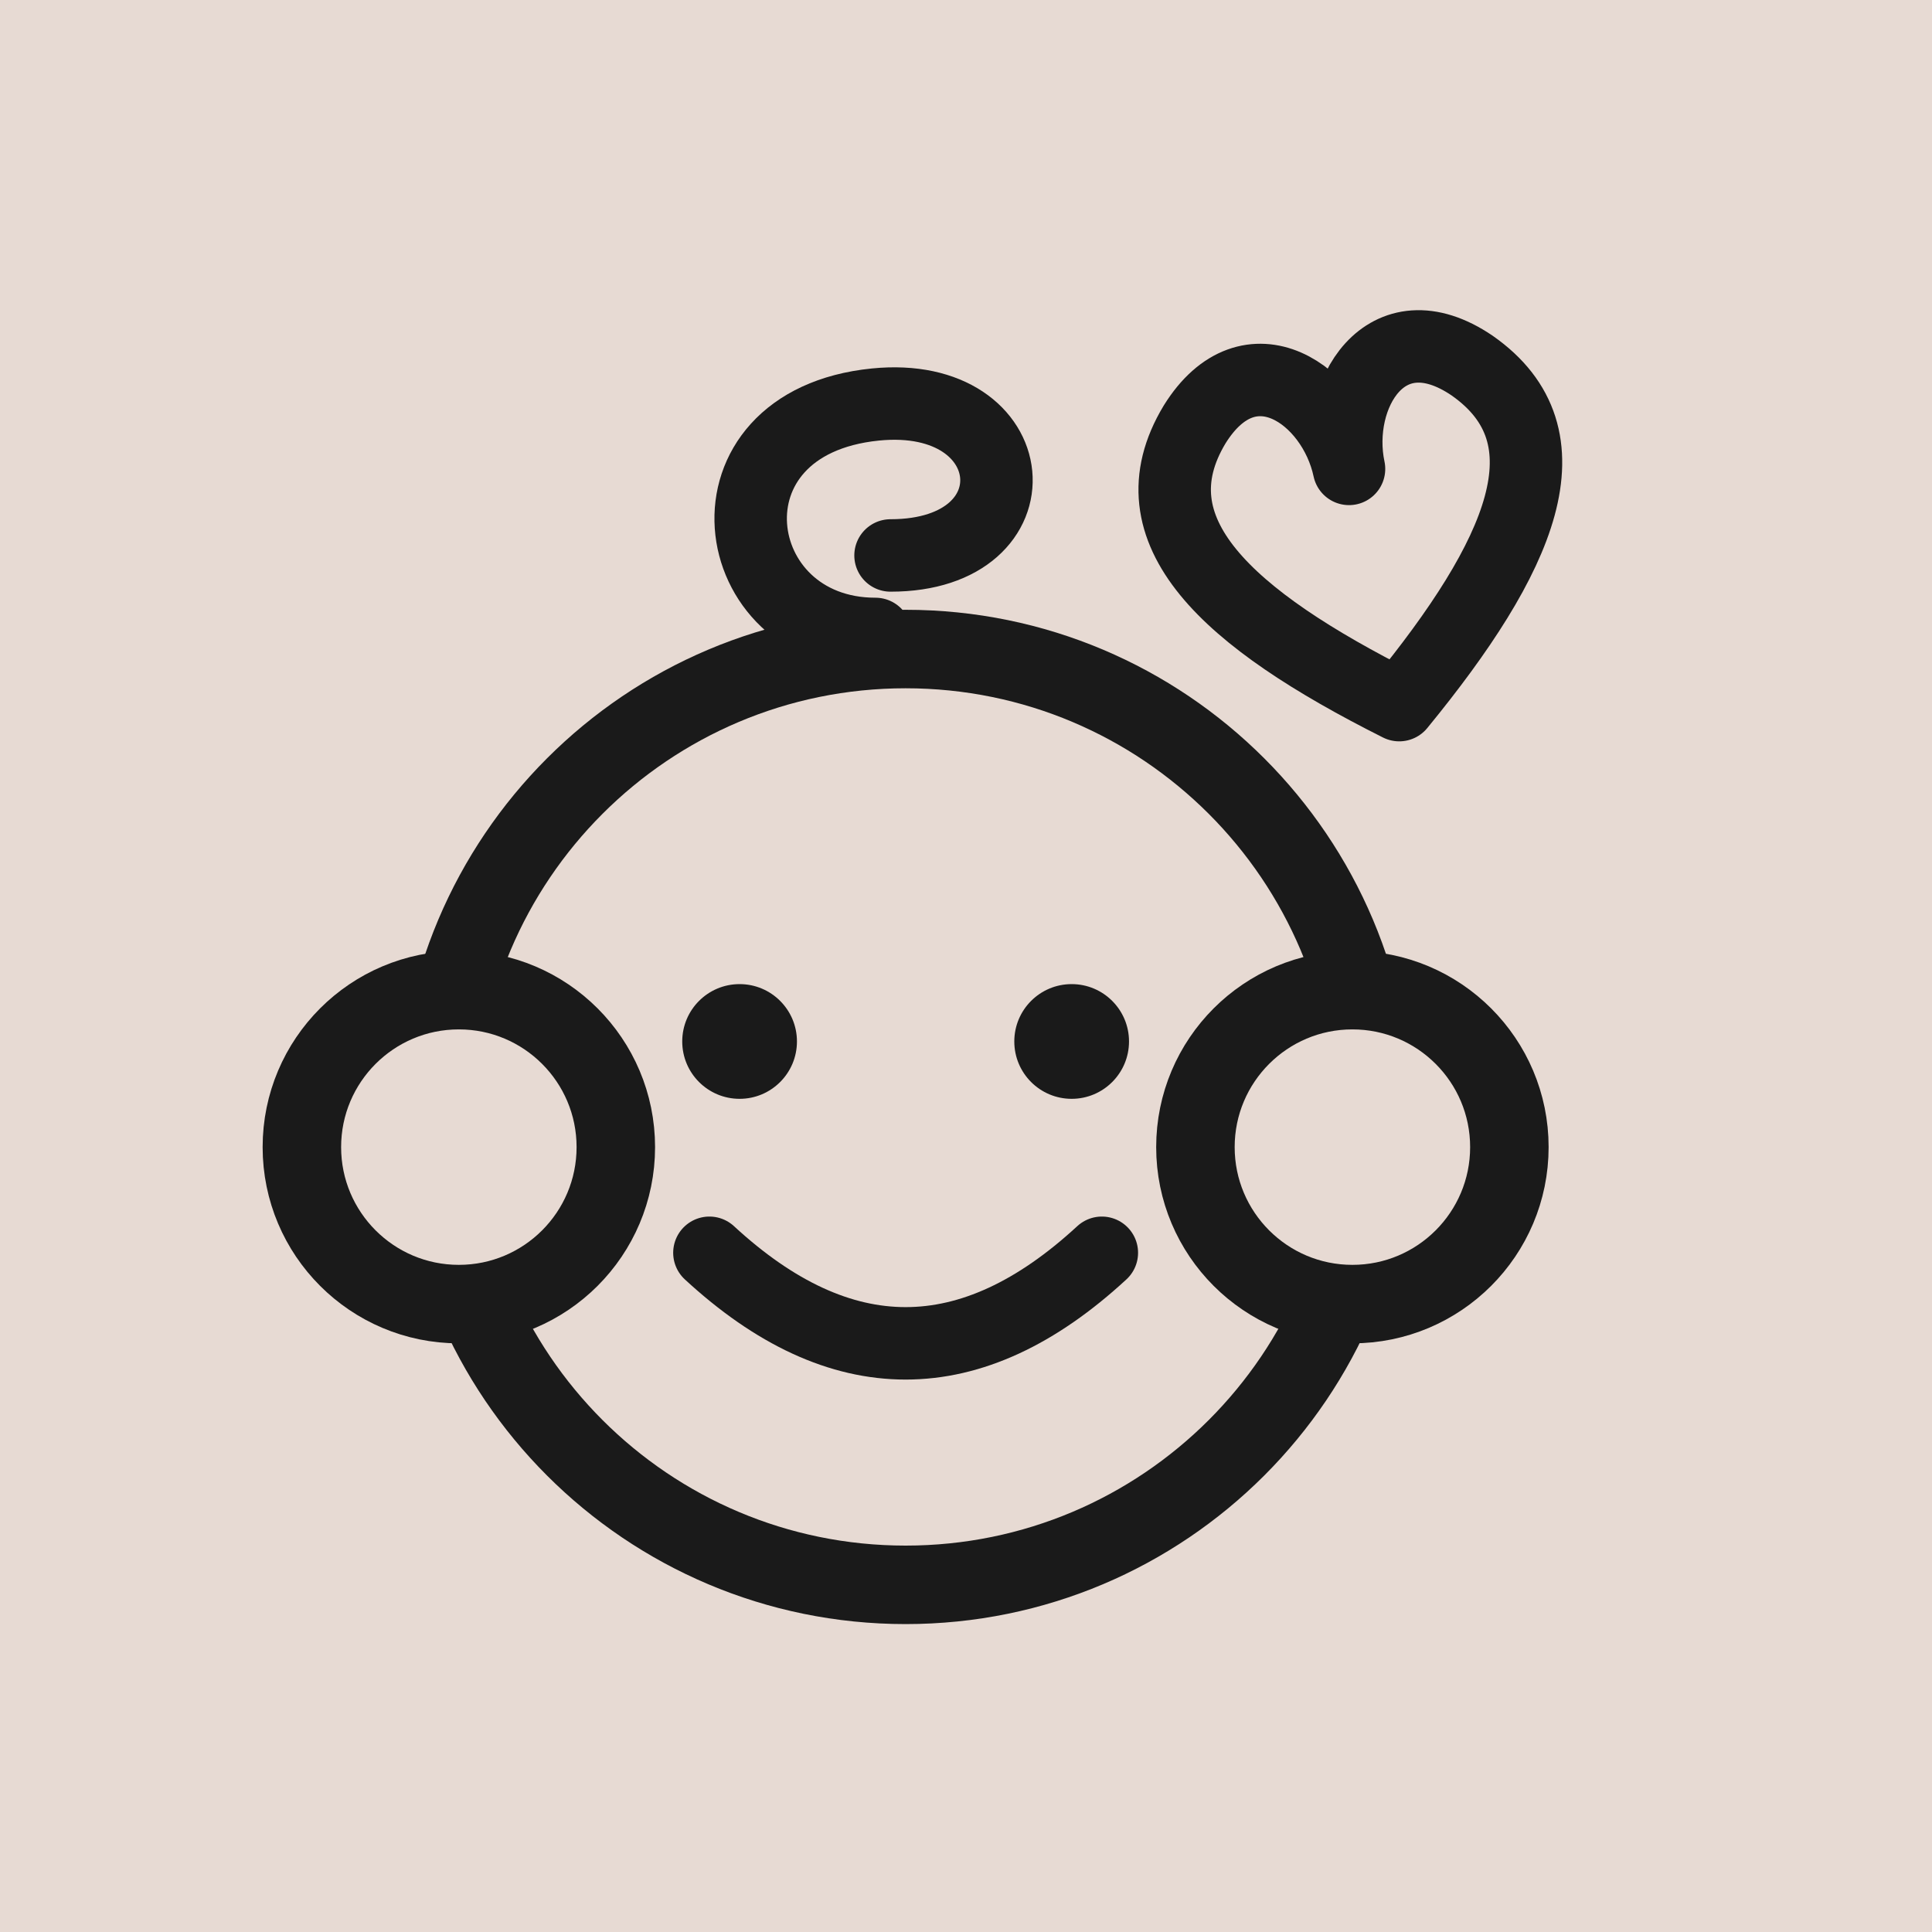
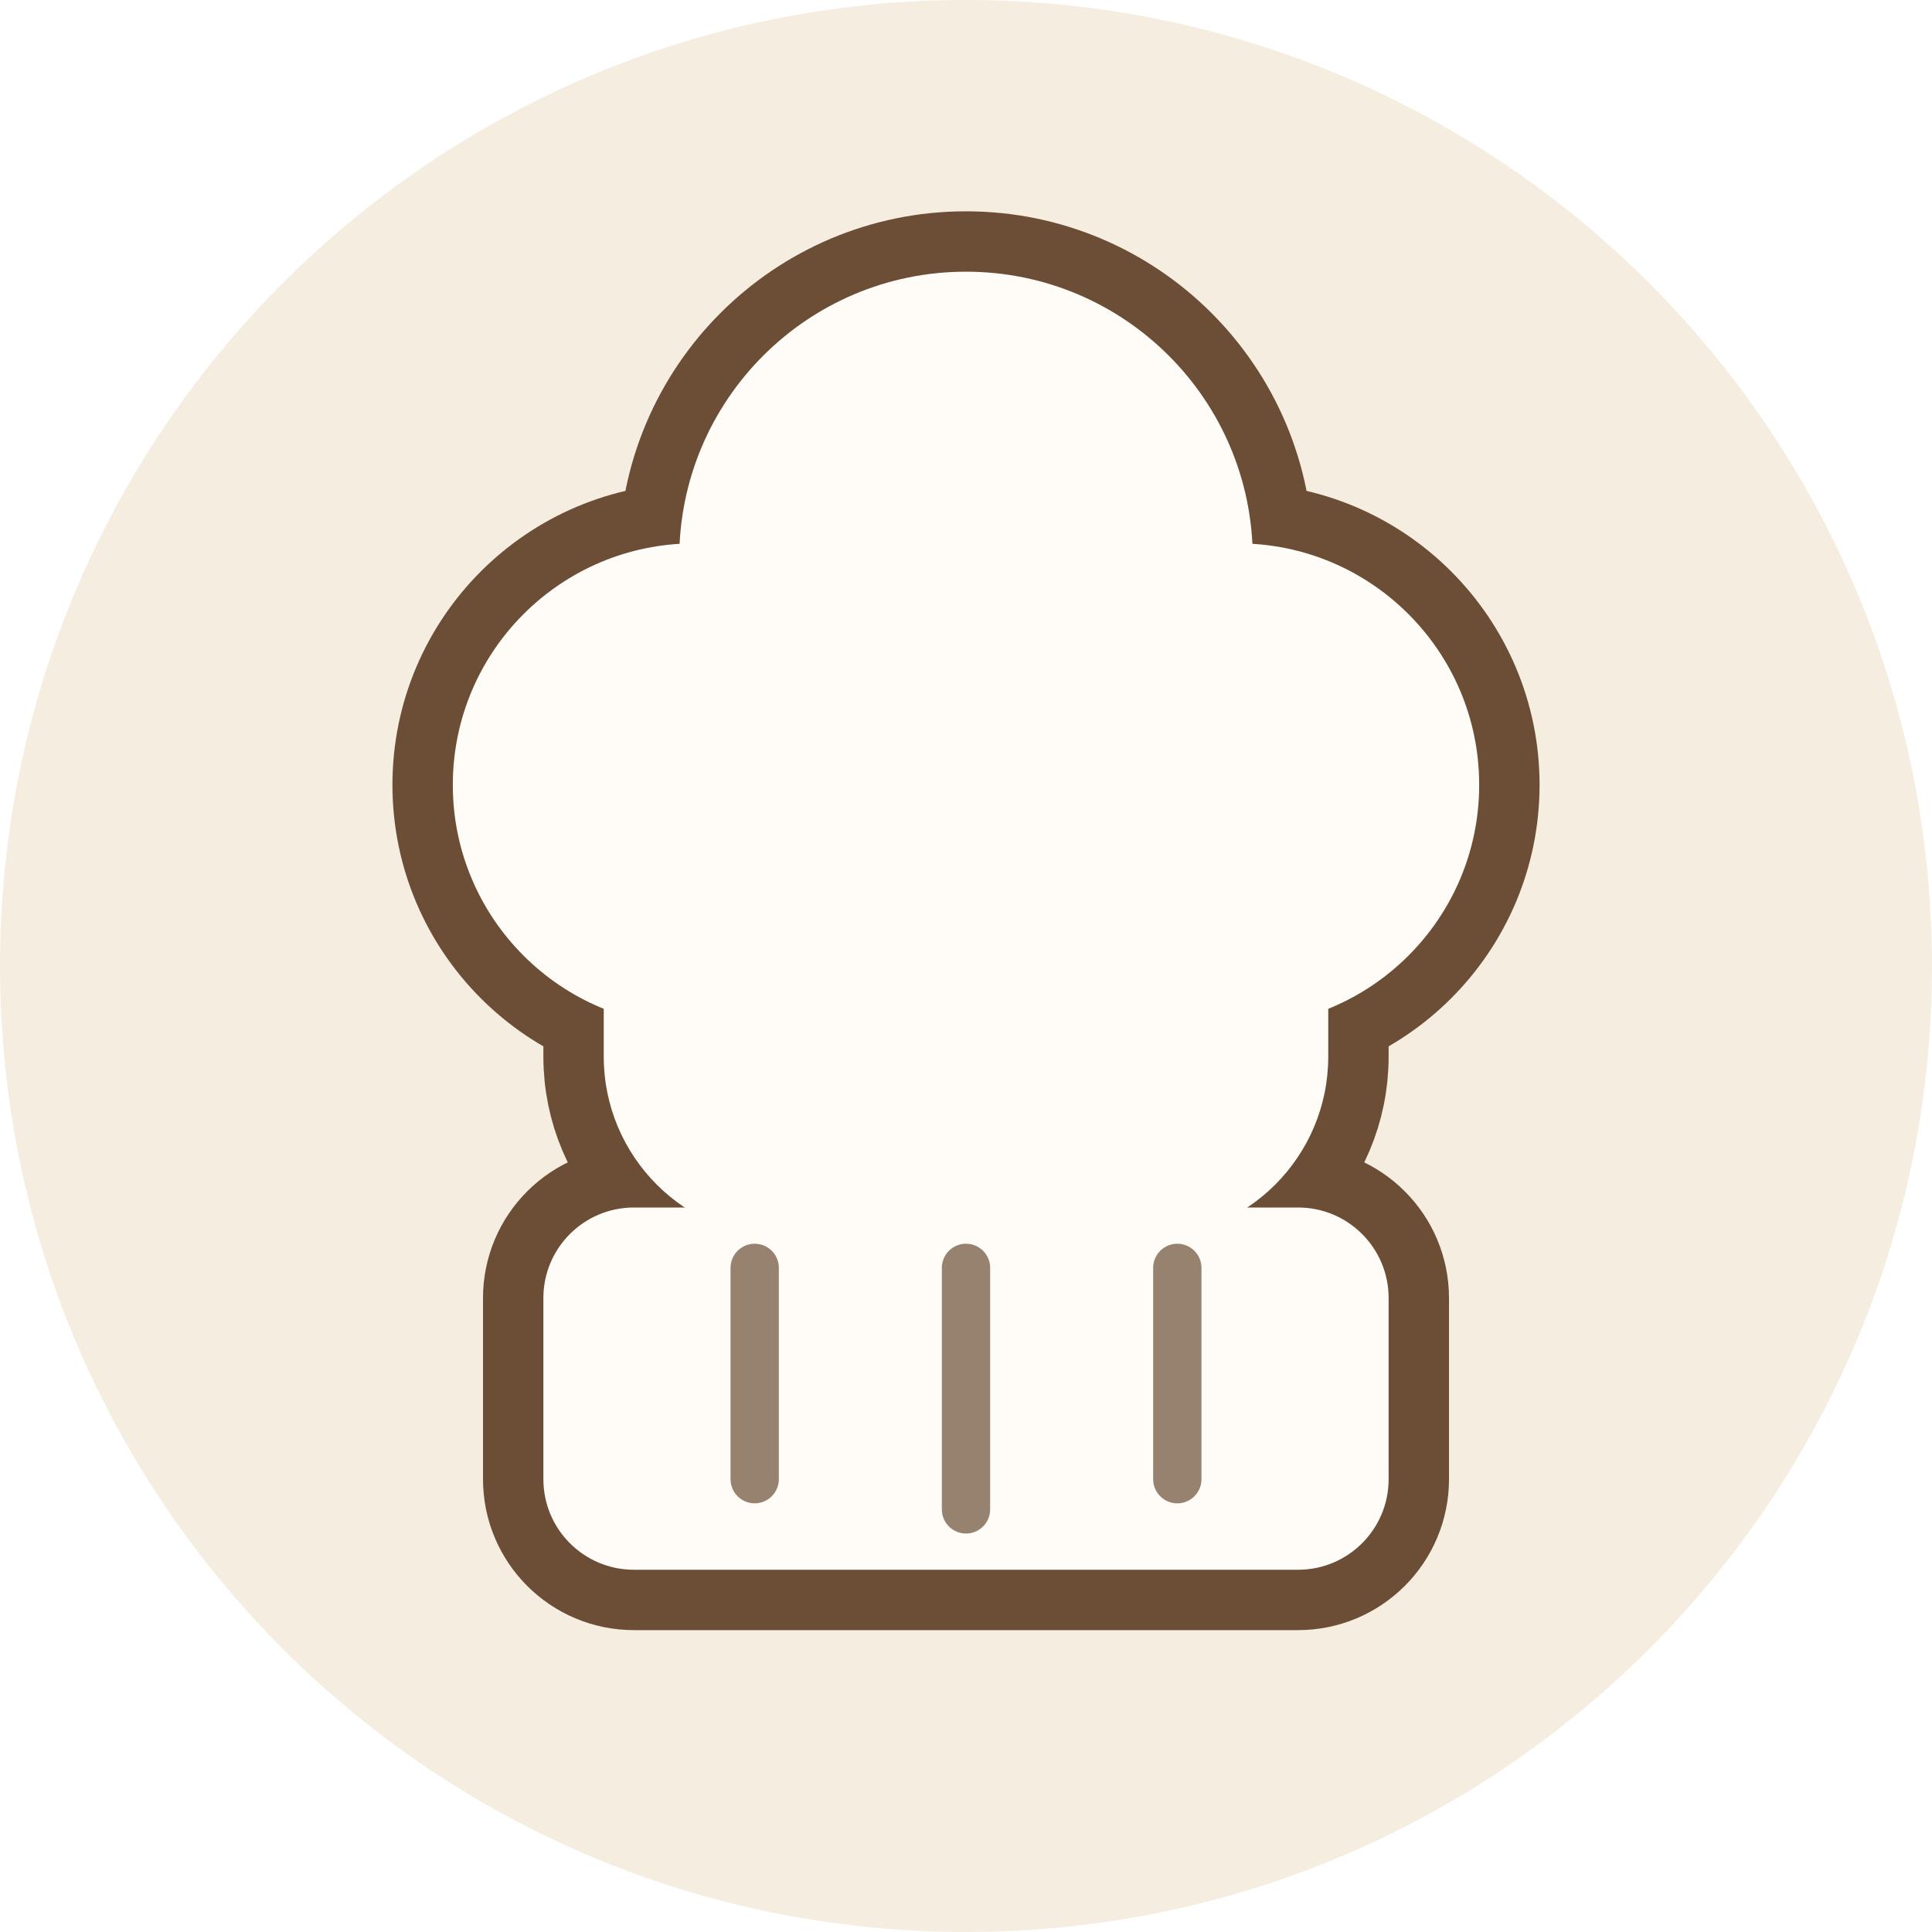
<svg xmlns="http://www.w3.org/2000/svg" viewBox="0 0 64 64">
-   <rect width="64" height="64" fill="#E7DAD3" />
-   <g fill="none" stroke="#1A1A1A" stroke-width="2.4" stroke-linecap="round" stroke-linejoin="round">
-     <path d="M29,21 C24,21 23,14 29,13.4 C34,12.9 34.5,18.4 29.5,18.4" />
-     <g transform="translate(45,17) rotate(-12)">
-       <path d="M0,6.5 C-5,2.5 -7.5,-1 -4.7,-4 C-2.3,-6.5 0,-4 0,-1.5 C0,-4 2.3,-6.5 4.7,-4 C7.5,-1 5,2.5 0,6.5 Z" />
-     </g>
+   <circle cx="32" cy="32" r="32" fill="#F5EDE0" />
+   <g fill="#6B4E35" stroke="#6B4E35" stroke-width="4" stroke-linejoin="round">
+     <rect x="18" y="40" width="28" height="12" rx="3" />
+     <rect x="20" y="24" width="24" height="17" rx="6" />
+     <circle cx="23" cy="26" r="8" />
+     <circle cx="32" cy="18.5" r="9.5" />
+     <circle cx="41" cy="26" r="8" />
  </g>
-   <circle cx="30" cy="37" r="15.5" fill="none" stroke="#1A1A1A" stroke-width="2.6" />
-   <circle cx="15.2" cy="38" r="5.2" fill="#E7DAD3" stroke="#1A1A1A" stroke-width="2.6" />
-   <circle cx="44.8" cy="38" r="5.2" fill="#E7DAD3" stroke="#1A1A1A" stroke-width="2.6" />
-   <circle cx="24.5" cy="34.5" r="1.9" fill="#1A1A1A" />
-   <circle cx="35.5" cy="34.5" r="1.9" fill="#1A1A1A" />
-   <path d="M23.5,41.5 Q30,47.5 36.5,41.5" fill="none" stroke="#1A1A1A" stroke-width="2.4" stroke-linecap="round" />
+   <g fill="#FFFCF8">
+     <rect x="18" y="40" width="28" height="12" rx="3" />
+     <rect x="20" y="24" width="24" height="17" rx="6" />
+     <circle cx="23" cy="26" r="8" />
+     <circle cx="32" cy="18.5" r="9.5" />
+     <circle cx="41" cy="26" r="8" />
+   </g>
+   <g stroke="#6B4E35" stroke-width="1.6" stroke-linecap="round" fill="none" opacity="0.7">
+     <line x1="25" y1="42" x2="25" y2="49" />
+     <line x1="32" y1="42" x2="32" y2="50" />
+     <line x1="39" y1="42" x2="39" y2="49" />
+   </g>
</svg>
